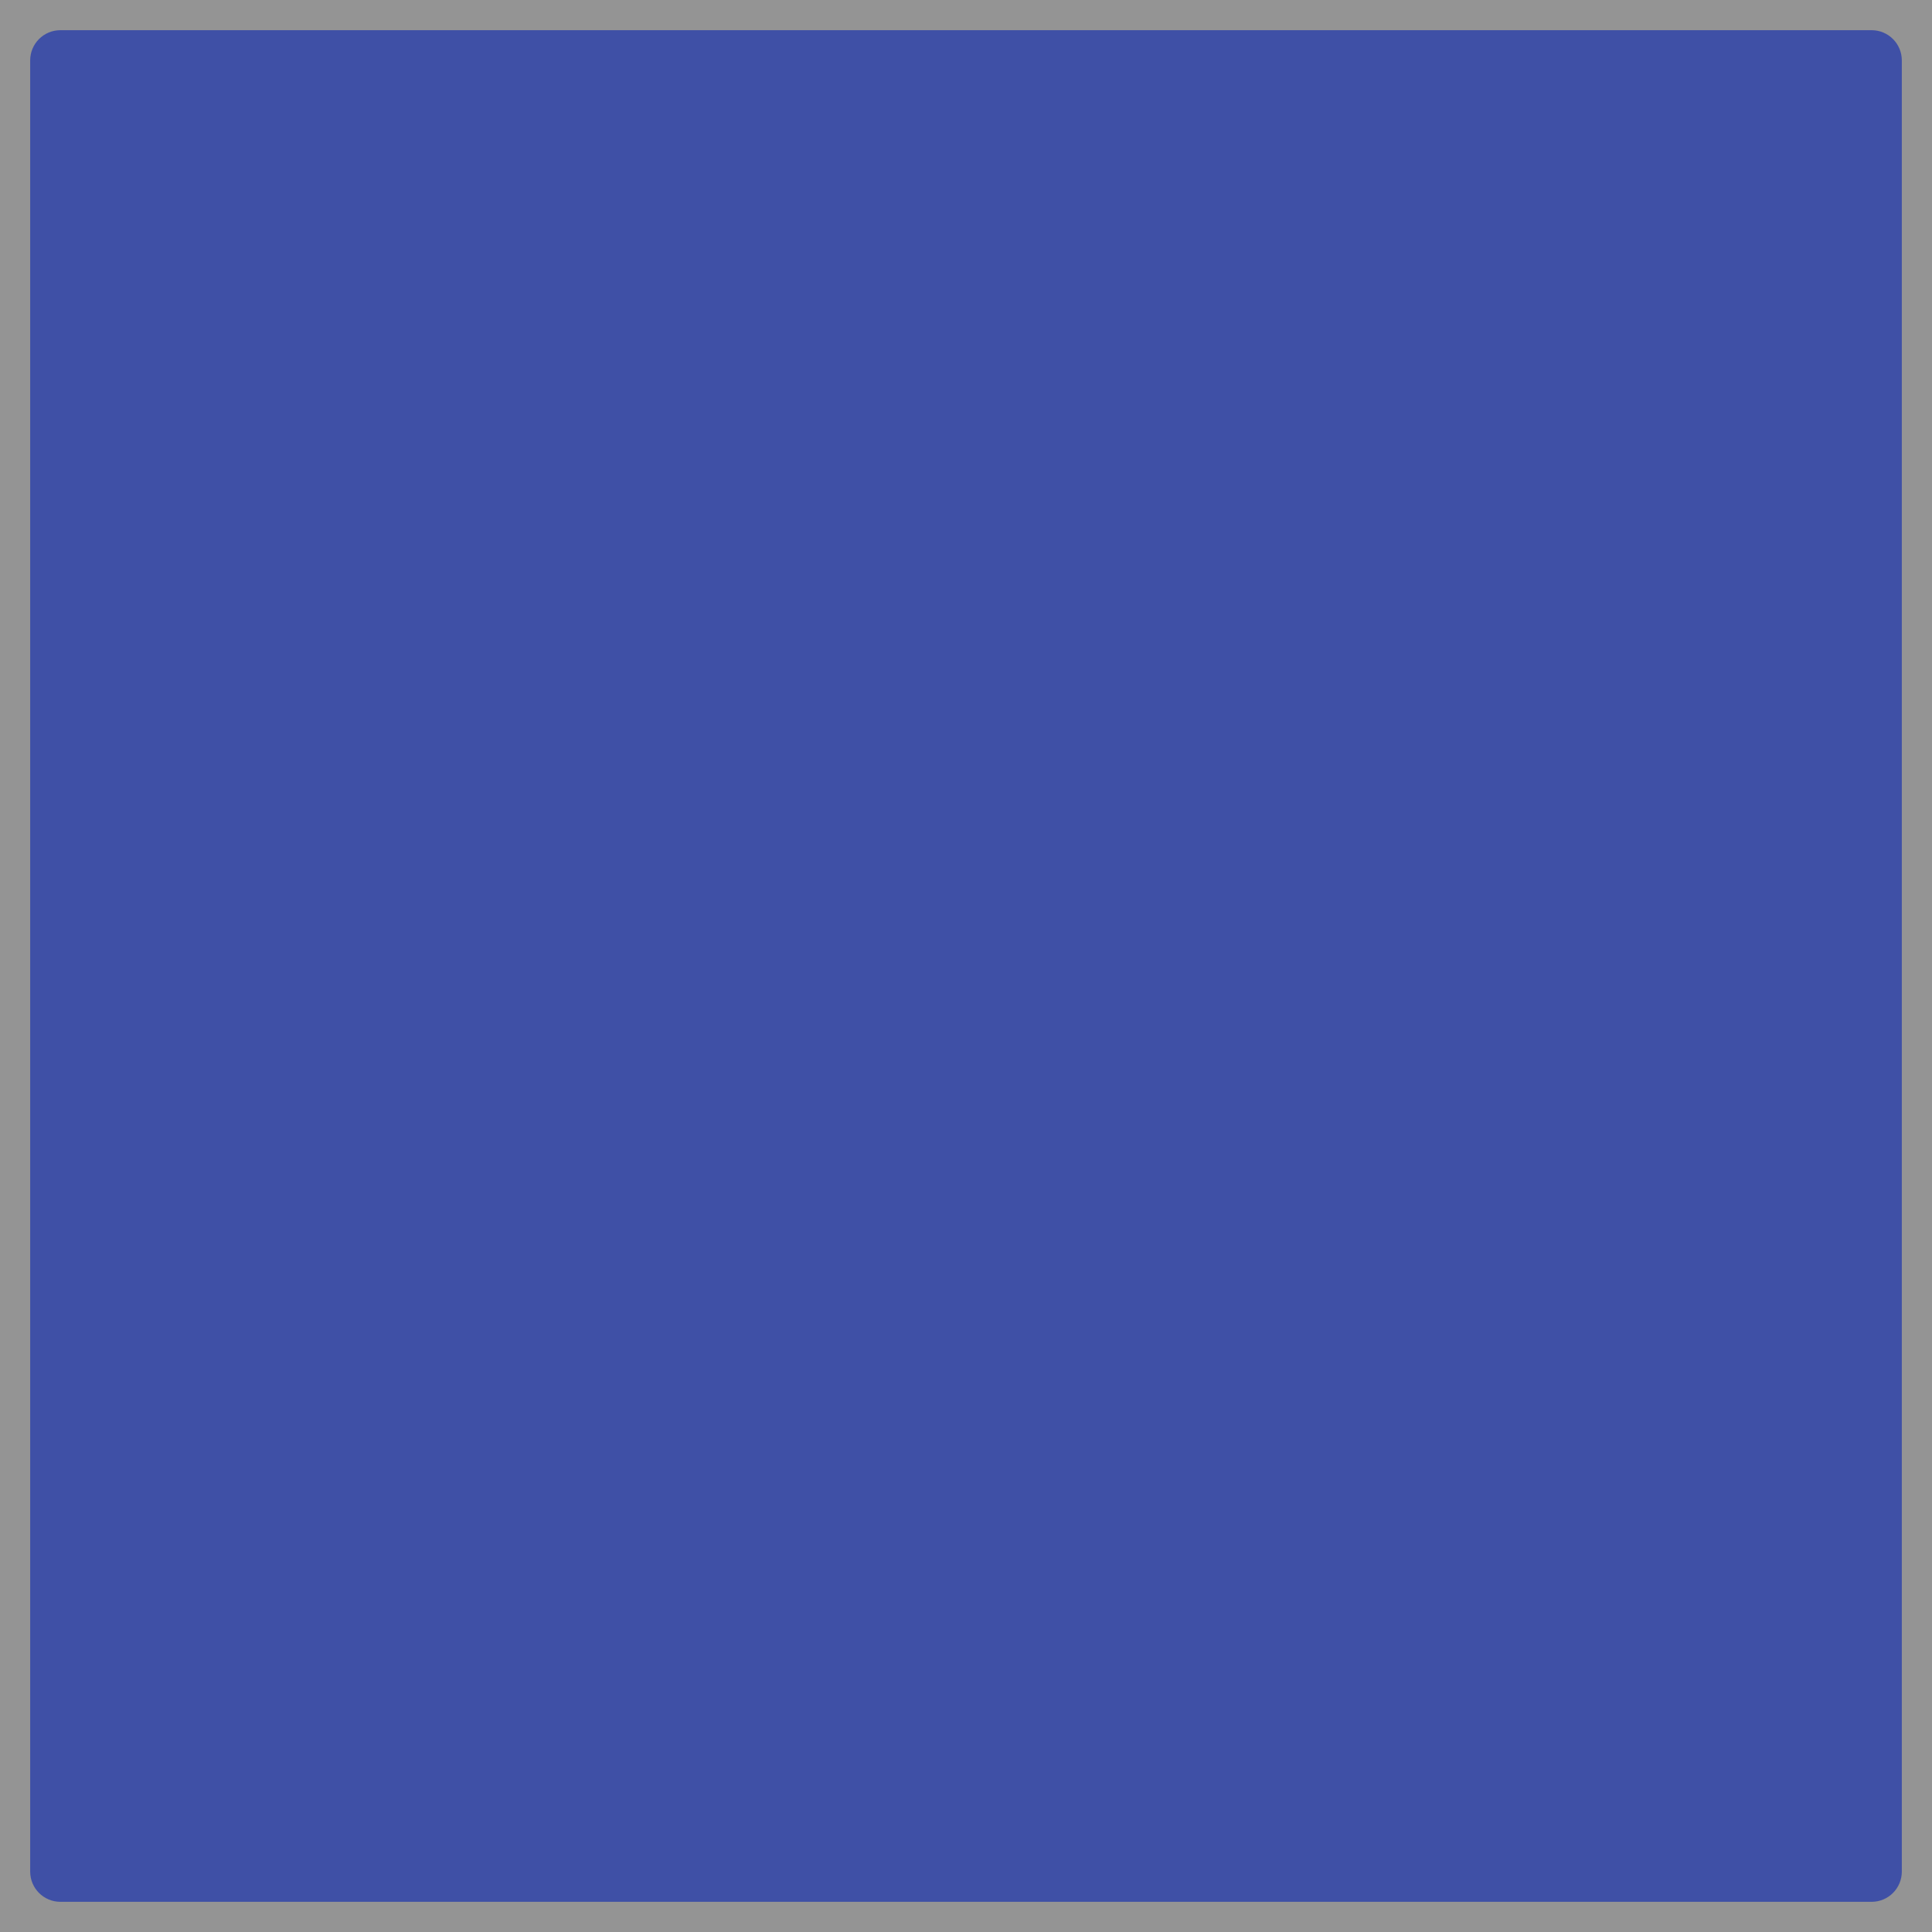
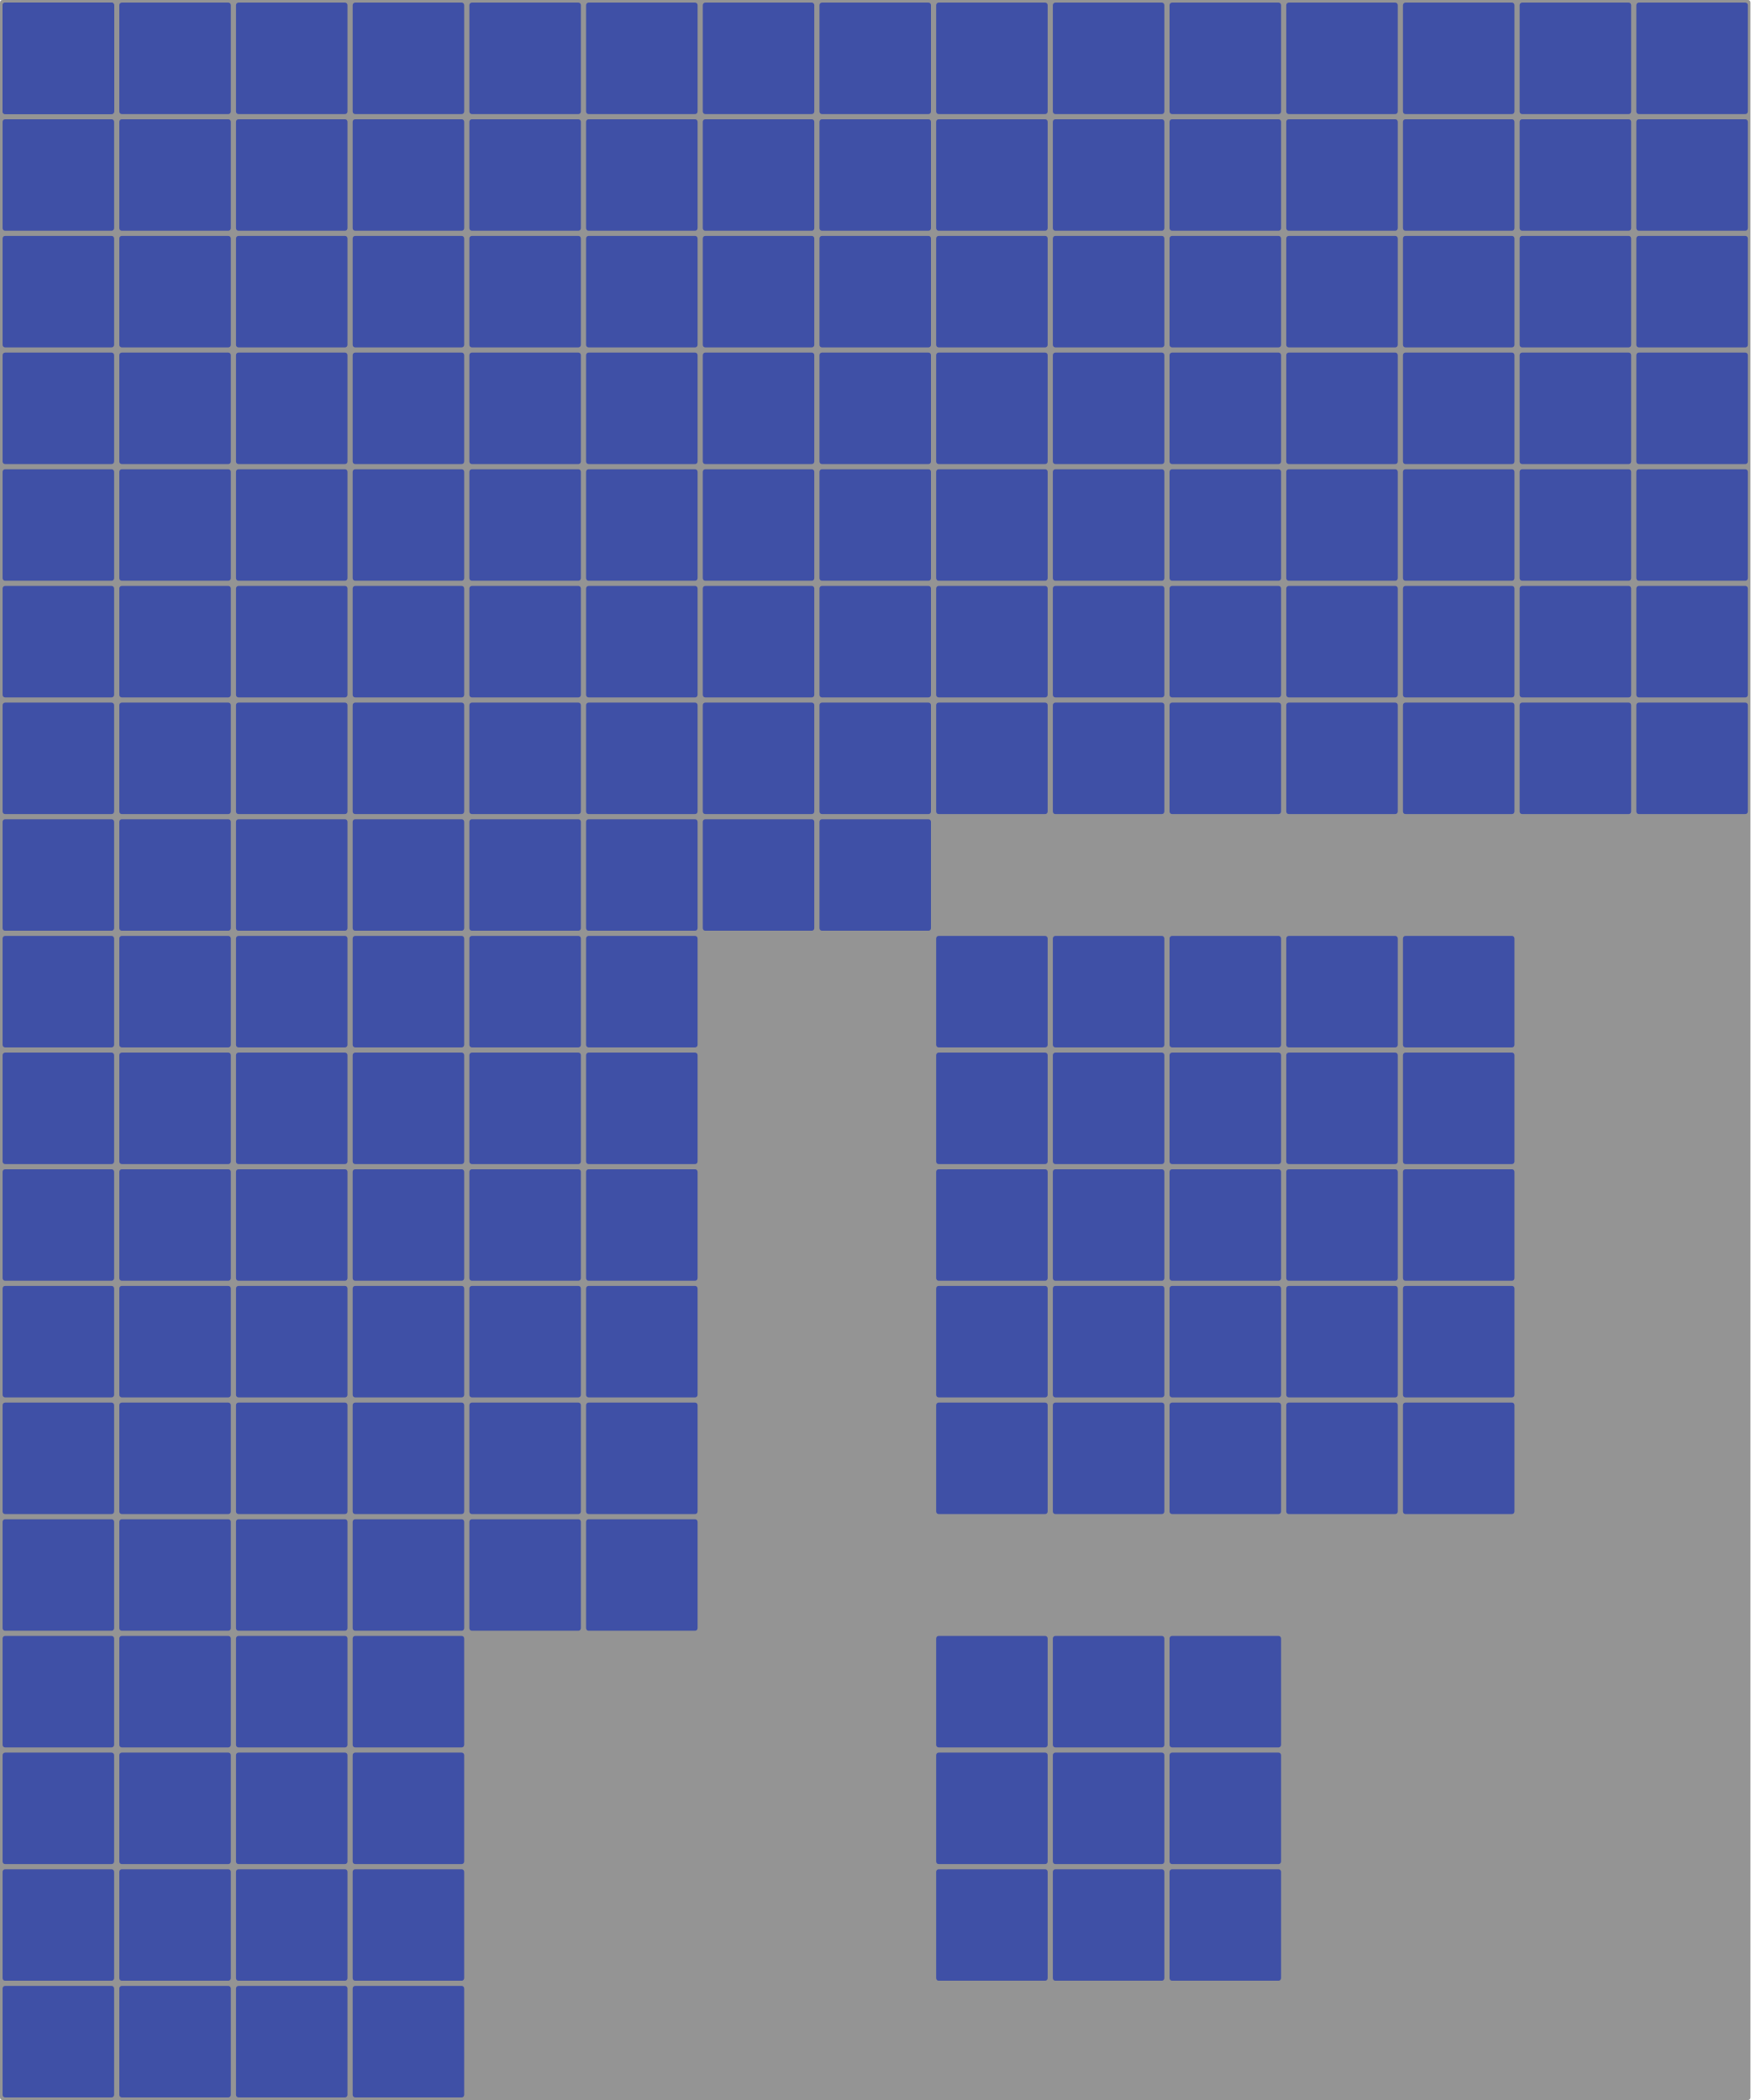
- <svg xmlns="http://www.w3.org/2000/svg" width="122.88pt" height="122.88pt" viewBox="0 0 122.88 122.88">
-   <defs />
-   <rect id="shape0" fill="#949494" fill-rule="evenodd" width="122.88" height="122.88" />
-   <rect id="shape0" transform="translate(1.92, 1.92)" fill="#3f50a6" fill-rule="evenodd" width="119.04" height="119.04" rx="1.92" ry="1.92" />
+ <svg xmlns="http://www.w3.org/2000/svg" xmlns:xlink="http://www.w3.org/1999/xlink" width="1350" height="1620" viewBox="0 0 1350 1620" version="1.1" id="svg1">
+   <defs id="defs1" />
+   <g id="layer2" style="display:inline">
+     <rect style="fill:#949494;fill-opacity:1;stroke-width:0.935;stroke-dasharray:none" id="rect1342" width="1350" height="1620" x="0" y="0" rx="1.776" ry="1.964" />
+   </g>
+   <g id="layer1">
+     <rect style="fill:#3f50a6;fill-opacity:1;stroke-width:1.002;stroke-dasharray:none" id="rect1" width="86" height="86" x="2" y="2" rx="1.911" ry="2" />
+     <use x="0" y="0" xlink:href="#rect1" id="use1073" />
+     <use x="0" y="0" xlink:href="#rect1" transform="translate(0,90)" id="use1074" />
+     <use x="0" y="0" xlink:href="#rect1" transform="translate(0,180)" id="use1075" />
+     <use x="0" y="0" xlink:href="#rect1" transform="translate(0,270)" id="use1076" />
+     <use x="0" y="0" xlink:href="#rect1" transform="translate(0,360)" id="use1077" />
+     <use x="0" y="0" xlink:href="#rect1" transform="translate(0,450)" id="use1078" />
+     <use x="0" y="0" xlink:href="#rect1" transform="translate(0,540)" id="use1079" />
+     <use x="0" y="0" xlink:href="#rect1" transform="translate(0,630)" id="use1080" />
+     <use x="0" y="0" xlink:href="#rect1" transform="translate(0,720)" id="use1081" />
+     <use x="0" y="0" xlink:href="#rect1" transform="translate(0,810)" id="use1082" />
+     <use x="0" y="0" xlink:href="#rect1" transform="translate(0,900)" id="use1083" />
+     <use x="0" y="0" xlink:href="#rect1" transform="translate(0,990)" id="use1084" />
+     <use x="0" y="0" xlink:href="#rect1" transform="translate(0,1080)" id="use1085" />
+     <use x="0" y="0" xlink:href="#rect1" transform="translate(0,1170)" id="use1086" />
+     <use x="0" y="0" xlink:href="#rect1" transform="translate(0,1260)" id="use1087" />
+     <use x="0" y="0" xlink:href="#rect1" transform="translate(0,1350)" id="use1088" />
+     <use x="0" y="0" xlink:href="#rect1" transform="translate(0,1440)" id="use1089" />
+     <use x="0" y="0" xlink:href="#rect1" transform="translate(0,1530)" id="use1090" />
+     <use x="0" y="0" xlink:href="#rect1" transform="translate(90)" id="use1091" />
+     <use x="0" y="0" xlink:href="#rect1" transform="translate(90,90)" id="use1092" />
+     <use x="0" y="0" xlink:href="#rect1" transform="translate(90,180)" id="use1093" />
+     <use x="0" y="0" xlink:href="#rect1" transform="translate(90,270)" id="use1094" />
+     <use x="0" y="0" xlink:href="#rect1" transform="translate(90,360)" id="use1095" />
+     <use x="0" y="0" xlink:href="#rect1" transform="translate(90,450)" id="use1096" />
+     <use x="0" y="0" xlink:href="#rect1" transform="translate(90,540)" id="use1097" />
+     <use x="0" y="0" xlink:href="#rect1" transform="translate(90,630)" id="use1098" />
+     <use x="0" y="0" xlink:href="#rect1" transform="translate(90,720)" id="use1099" />
+     <use x="0" y="0" xlink:href="#rect1" transform="translate(90,810)" id="use1100" />
+     <use x="0" y="0" xlink:href="#rect1" transform="translate(90,900)" id="use1101" />
+     <use x="0" y="0" xlink:href="#rect1" transform="translate(90,990)" id="use1102" />
+     <use x="0" y="0" xlink:href="#rect1" transform="translate(90,1080)" id="use1103" />
+     <use x="0" y="0" xlink:href="#rect1" transform="translate(90,1170)" id="use1104" />
+     <use x="0" y="0" xlink:href="#rect1" transform="translate(90,1260)" id="use1105" />
+     <use x="0" y="0" xlink:href="#rect1" transform="translate(90,1350)" id="use1106" />
+     <use x="0" y="0" xlink:href="#rect1" transform="translate(90,1440)" id="use1107" />
+     <use x="0" y="0" xlink:href="#rect1" transform="translate(90,1530)" id="use1108" />
+     <use x="0" y="0" xlink:href="#rect1" transform="translate(180)" id="use1109" />
+     <use x="0" y="0" xlink:href="#rect1" transform="translate(180,90)" id="use1110" />
+     <use x="0" y="0" xlink:href="#rect1" transform="translate(180,180)" id="use1111" />
+     <use x="0" y="0" xlink:href="#rect1" transform="translate(180,270)" id="use1112" />
+     <use x="0" y="0" xlink:href="#rect1" transform="translate(180,360)" id="use1113" />
+     <use x="0" y="0" xlink:href="#rect1" transform="translate(180,450)" id="use1114" />
+     <use x="0" y="0" xlink:href="#rect1" transform="translate(180,540)" id="use1115" />
+     <use x="0" y="0" xlink:href="#rect1" transform="translate(180,630)" id="use1116" />
+     <use x="0" y="0" xlink:href="#rect1" transform="translate(180,720)" id="use1117" />
+     <use x="0" y="0" xlink:href="#rect1" transform="translate(180,810)" id="use1118" />
+     <use x="0" y="0" xlink:href="#rect1" transform="translate(180,900)" id="use1119" />
+     <use x="0" y="0" xlink:href="#rect1" transform="translate(180,990)" id="use1120" />
+     <use x="0" y="0" xlink:href="#rect1" transform="translate(180,1080)" id="use1121" />
+     <use x="0" y="0" xlink:href="#rect1" transform="translate(180,1170)" id="use1122" />
+     <use x="0" y="0" xlink:href="#rect1" transform="translate(180,1260)" id="use1123" />
+     <use x="0" y="0" xlink:href="#rect1" transform="translate(180,1350)" id="use1124" />
+     <use x="0" y="0" xlink:href="#rect1" transform="translate(180,1440)" id="use1125" />
+     <use x="0" y="0" xlink:href="#rect1" transform="translate(180,1530)" id="use1126" />
+     <use x="0" y="0" xlink:href="#rect1" transform="translate(270)" id="use1127" />
+     <use x="0" y="0" xlink:href="#rect1" transform="translate(270,90)" id="use1128" />
+     <use x="0" y="0" xlink:href="#rect1" transform="translate(270,180)" id="use1129" />
+     <use x="0" y="0" xlink:href="#rect1" transform="translate(270,270)" id="use1130" />
+     <use x="0" y="0" xlink:href="#rect1" transform="translate(270,360)" id="use1131" />
+     <use x="0" y="0" xlink:href="#rect1" transform="translate(270,450)" id="use1132" />
+     <use x="0" y="0" xlink:href="#rect1" transform="translate(270,540)" id="use1133" />
+     <use x="0" y="0" xlink:href="#rect1" transform="translate(270,630)" id="use1134" />
+     <use x="0" y="0" xlink:href="#rect1" transform="translate(270,720)" id="use1135" />
+     <use x="0" y="0" xlink:href="#rect1" transform="translate(270,810)" id="use1136" />
+     <use x="0" y="0" xlink:href="#rect1" transform="translate(270,900)" id="use1137" />
+     <use x="0" y="0" xlink:href="#rect1" transform="translate(270,990)" id="use1138" />
+     <use x="0" y="0" xlink:href="#rect1" transform="translate(270,1080)" id="use1139" />
+     <use x="0" y="0" xlink:href="#rect1" transform="translate(270,1170)" id="use1140" />
+     <use x="0" y="0" xlink:href="#rect1" transform="translate(270,1260)" id="use1141" />
+     <use x="0" y="0" xlink:href="#rect1" transform="translate(270,1350)" id="use1142" />
+     <use x="0" y="0" xlink:href="#rect1" transform="translate(270,1440)" id="use1143" />
+     <use x="0" y="0" xlink:href="#rect1" transform="translate(270,1530)" id="use1144" />
+     <use x="0" y="0" xlink:href="#rect1" transform="translate(360)" id="use1145" />
+     <use x="0" y="0" xlink:href="#rect1" transform="translate(360,90)" id="use1146" />
+     <use x="0" y="0" xlink:href="#rect1" transform="translate(360,180)" id="use1147" />
+     <use x="0" y="0" xlink:href="#rect1" transform="translate(360,270)" id="use1148" />
+     <use x="0" y="0" xlink:href="#rect1" transform="translate(360,360)" id="use1149" />
+     <use x="0" y="0" xlink:href="#rect1" transform="translate(360,450)" id="use1150" />
+     <use x="0" y="0" xlink:href="#rect1" transform="translate(360,540)" id="use1151" />
+     <use x="0" y="0" xlink:href="#rect1" transform="translate(360,630)" id="use1152" />
+     <use x="0" y="0" xlink:href="#rect1" transform="translate(360,720)" id="use1153" />
+     <use x="0" y="0" xlink:href="#rect1" transform="translate(360,810)" id="use1154" />
+     <use x="0" y="0" xlink:href="#rect1" transform="translate(360,900)" id="use1155" />
+     <use x="0" y="0" xlink:href="#rect1" transform="translate(360,990)" id="use1156" />
+     <use x="0" y="0" xlink:href="#rect1" transform="translate(360,1080)" id="use1157" />
+     <use x="0" y="0" xlink:href="#rect1" transform="translate(360,1170)" id="use1158" />
+     <use x="0" y="0" xlink:href="#rect1" transform="translate(450)" id="use1163" />
+     <use x="0" y="0" xlink:href="#rect1" transform="translate(450,90)" id="use1164" />
+     <use x="0" y="0" xlink:href="#rect1" transform="translate(450,180)" id="use1165" />
+     <use x="0" y="0" xlink:href="#rect1" transform="translate(450,270)" id="use1166" />
+     <use x="0" y="0" xlink:href="#rect1" transform="translate(450,360)" id="use1167" />
+     <use x="0" y="0" xlink:href="#rect1" transform="translate(450,450)" id="use1168" />
+     <use x="0" y="0" xlink:href="#rect1" transform="translate(450,540)" id="use1169" />
+     <use x="0" y="0" xlink:href="#rect1" transform="translate(450,630)" id="use1170" />
+     <use x="0" y="0" xlink:href="#rect1" transform="translate(450,720)" id="use1171" />
+     <use x="0" y="0" xlink:href="#rect1" transform="translate(450,810)" id="use1172" />
+     <use x="0" y="0" xlink:href="#rect1" transform="translate(450,900)" id="use1173" />
+     <use x="0" y="0" xlink:href="#rect1" transform="translate(450,990)" id="use1174" />
+     <use x="0" y="0" xlink:href="#rect1" transform="translate(450,1080)" id="use1175" />
+     <use x="0" y="0" xlink:href="#rect1" transform="translate(450,1170)" id="use1176" />
+     <use x="0" y="0" xlink:href="#rect1" transform="translate(540)" id="use1181" />
+     <use x="0" y="0" xlink:href="#rect1" transform="translate(540,90)" id="use1182" />
+     <use x="0" y="0" xlink:href="#rect1" transform="translate(540,180)" id="use1183" />
+     <use x="0" y="0" xlink:href="#rect1" transform="translate(540,270)" id="use1184" />
+     <use x="0" y="0" xlink:href="#rect1" transform="translate(540,360)" id="use1185" />
+     <use x="0" y="0" xlink:href="#rect1" transform="translate(540,450)" id="use1186" />
+     <use x="0" y="0" xlink:href="#rect1" transform="translate(540,540)" id="use1187" />
+     <use x="0" y="0" xlink:href="#rect1" transform="translate(540,630)" id="use1188" />
+     <use x="0" y="0" xlink:href="#rect1" transform="translate(630)" id="use1199" />
+     <use x="0" y="0" xlink:href="#rect1" transform="translate(630,90)" id="use1200" />
+     <use x="0" y="0" xlink:href="#rect1" transform="translate(630,180)" id="use1201" />
+     <use x="0" y="0" xlink:href="#rect1" transform="translate(630,270)" id="use1202" />
+     <use x="0" y="0" xlink:href="#rect1" transform="translate(630,360)" id="use1203" />
+     <use x="0" y="0" xlink:href="#rect1" transform="translate(630,450)" id="use1204" />
+     <use x="0" y="0" xlink:href="#rect1" transform="translate(630,540)" id="use1205" />
+     <use x="0" y="0" xlink:href="#rect1" transform="translate(630,630)" id="use1206" />
+     <use x="0" y="0" xlink:href="#rect1" transform="translate(720)" id="use1217" />
+     <use x="0" y="0" xlink:href="#rect1" transform="translate(720,90)" id="use1218" />
+     <use x="0" y="0" xlink:href="#rect1" transform="translate(720,180)" id="use1219" />
+     <use x="0" y="0" xlink:href="#rect1" transform="translate(720,270)" id="use1220" />
+     <use x="0" y="0" xlink:href="#rect1" transform="translate(720,360)" id="use1221" />
+     <use x="0" y="0" xlink:href="#rect1" transform="translate(720,450)" id="use1222" />
+     <use x="0" y="0" xlink:href="#rect1" transform="translate(720,540)" id="use1223" />
+     <use x="0" y="0" xlink:href="#rect1" transform="translate(720,720)" id="use1225" />
+     <use x="0" y="0" xlink:href="#rect1" transform="translate(720,810)" id="use1226" />
+     <use x="0" y="0" xlink:href="#rect1" transform="translate(720,900)" id="use1227" />
+     <use x="0" y="0" xlink:href="#rect1" transform="translate(720,990)" id="use1228" />
+     <use x="0" y="0" xlink:href="#rect1" transform="translate(720,1080)" id="use1229" />
+     <use x="0" y="0" xlink:href="#rect1" transform="translate(720,1260)" id="use1231" />
+     <use x="0" y="0" xlink:href="#rect1" transform="translate(720,1350)" id="use1232" />
+     <use x="0" y="0" xlink:href="#rect1" transform="translate(720,1440)" id="use1233" />
+     <use x="0" y="0" xlink:href="#rect1" transform="translate(810)" id="use1235" />
+     <use x="0" y="0" xlink:href="#rect1" transform="translate(810,90)" id="use1236" />
+     <use x="0" y="0" xlink:href="#rect1" transform="translate(810,180)" id="use1237" />
+     <use x="0" y="0" xlink:href="#rect1" transform="translate(810,270)" id="use1238" />
+     <use x="0" y="0" xlink:href="#rect1" transform="translate(810,360)" id="use1239" />
+     <use x="0" y="0" xlink:href="#rect1" transform="translate(810,450)" id="use1240" />
+     <use x="0" y="0" xlink:href="#rect1" transform="translate(810,540)" id="use1241" />
+     <use x="0" y="0" xlink:href="#rect1" transform="translate(810,720)" id="use1243" />
+     <use x="0" y="0" xlink:href="#rect1" transform="translate(810,810)" id="use1244" />
+     <use x="0" y="0" xlink:href="#rect1" transform="translate(810,900)" id="use1245" />
+     <use x="0" y="0" xlink:href="#rect1" transform="translate(810,990)" id="use1246" />
+     <use x="0" y="0" xlink:href="#rect1" transform="translate(810,1080)" id="use1247" />
+     <use x="0" y="0" xlink:href="#rect1" transform="translate(810,1260)" id="use1249" />
+     <use x="0" y="0" xlink:href="#rect1" transform="translate(810,1350)" id="use1250" />
+     <use x="0" y="0" xlink:href="#rect1" transform="translate(810,1440)" id="use1251" />
+     <use x="0" y="0" xlink:href="#rect1" transform="translate(900)" id="use1253" />
+     <use x="0" y="0" xlink:href="#rect1" transform="translate(900,90)" id="use1254" />
+     <use x="0" y="0" xlink:href="#rect1" transform="translate(900,180)" id="use1255" />
+     <use x="0" y="0" xlink:href="#rect1" transform="translate(900,270)" id="use1256" />
+     <use x="0" y="0" xlink:href="#rect1" transform="translate(900,360)" id="use1257" />
+     <use x="0" y="0" xlink:href="#rect1" transform="translate(900,450)" id="use1258" />
+     <use x="0" y="0" xlink:href="#rect1" transform="translate(900,540)" id="use1259" />
+     <use x="0" y="0" xlink:href="#rect1" transform="translate(900,720)" id="use1261" />
+     <use x="0" y="0" xlink:href="#rect1" transform="translate(900,810)" id="use1262" />
+     <use x="0" y="0" xlink:href="#rect1" transform="translate(900,900)" id="use1263" />
+     <use x="0" y="0" xlink:href="#rect1" transform="translate(900,990)" id="use1264" />
+     <use x="0" y="0" xlink:href="#rect1" transform="translate(900,1080)" id="use1265" />
+     <use x="0" y="0" xlink:href="#rect1" transform="translate(900,1260)" id="use1267" />
+     <use x="0" y="0" xlink:href="#rect1" transform="translate(900,1350)" id="use1268" />
+     <use x="0" y="0" xlink:href="#rect1" transform="translate(900,1440)" id="use1269" />
+     <use x="0" y="0" xlink:href="#rect1" transform="translate(990)" id="use1271" />
+     <use x="0" y="0" xlink:href="#rect1" transform="translate(990,90)" id="use1272" />
+     <use x="0" y="0" xlink:href="#rect1" transform="translate(990,180)" id="use1273" />
+     <use x="0" y="0" xlink:href="#rect1" transform="translate(990,270)" id="use1274" />
+     <use x="0" y="0" xlink:href="#rect1" transform="translate(990,360)" id="use1275" />
+     <use x="0" y="0" xlink:href="#rect1" transform="translate(990,450)" id="use1276" />
+     <use x="0" y="0" xlink:href="#rect1" transform="translate(990,540)" id="use1277" />
+     <use x="0" y="0" xlink:href="#rect1" transform="translate(990,720)" id="use1279" />
+     <use x="0" y="0" xlink:href="#rect1" transform="translate(990,810)" id="use1280" />
+     <use x="0" y="0" xlink:href="#rect1" transform="translate(990,900)" id="use1281" />
+     <use x="0" y="0" xlink:href="#rect1" transform="translate(990,990)" id="use1282" />
+     <use x="0" y="0" xlink:href="#rect1" transform="translate(990,1080)" id="use1283" />
+     <use x="0" y="0" xlink:href="#rect1" transform="translate(1080)" id="use1289" />
+     <use x="0" y="0" xlink:href="#rect1" transform="translate(1080,90)" id="use1290" />
+     <use x="0" y="0" xlink:href="#rect1" transform="translate(1080,180)" id="use1291" />
+     <use x="0" y="0" xlink:href="#rect1" transform="translate(1080,270)" id="use1292" />
+     <use x="0" y="0" xlink:href="#rect1" transform="translate(1080,360)" id="use1293" />
+     <use x="0" y="0" xlink:href="#rect1" transform="translate(1080,450)" id="use1294" />
+     <use x="0" y="0" xlink:href="#rect1" transform="translate(1080,540)" id="use1295" />
+     <use x="0" y="0" xlink:href="#rect1" transform="translate(1080,720)" id="use1297" />
+     <use x="0" y="0" xlink:href="#rect1" transform="translate(1080,810)" id="use1298" />
+     <use x="0" y="0" xlink:href="#rect1" transform="translate(1080,900)" id="use1299" />
+     <use x="0" y="0" xlink:href="#rect1" transform="translate(1080,990)" id="use1300" />
+     <use x="0" y="0" xlink:href="#rect1" transform="translate(1080,1080)" id="use1301" />
+     <use x="0" y="0" xlink:href="#rect1" transform="translate(1170)" id="use1307" />
+     <use x="0" y="0" xlink:href="#rect1" transform="translate(1170,90)" id="use1308" />
+     <use x="0" y="0" xlink:href="#rect1" transform="translate(1170,180)" id="use1309" />
+     <use x="0" y="0" xlink:href="#rect1" transform="translate(1170,270)" id="use1310" />
+     <use x="0" y="0" xlink:href="#rect1" transform="translate(1170,360)" id="use1311" />
+     <use x="0" y="0" xlink:href="#rect1" transform="translate(1170,450)" id="use1312" />
+     <use x="0" y="0" xlink:href="#rect1" transform="translate(1170,540)" id="use1313" />
+     <use x="0" y="0" xlink:href="#rect1" transform="translate(1260)" id="use1325" />
+     <use x="0" y="0" xlink:href="#rect1" transform="translate(1260,90)" id="use1326" />
+     <use x="0" y="0" xlink:href="#rect1" transform="translate(1260,180)" id="use1327" />
+     <use x="0" y="0" xlink:href="#rect1" transform="translate(1260,270)" id="use1328" />
+     <use x="0" y="0" xlink:href="#rect1" transform="translate(1260,360)" id="use1329" />
+     <use x="0" y="0" xlink:href="#rect1" transform="translate(1260,450)" id="use1330" />
+     <use x="0" y="0" xlink:href="#rect1" transform="translate(1260,540)" id="use1331" />
+   </g>
</svg>
